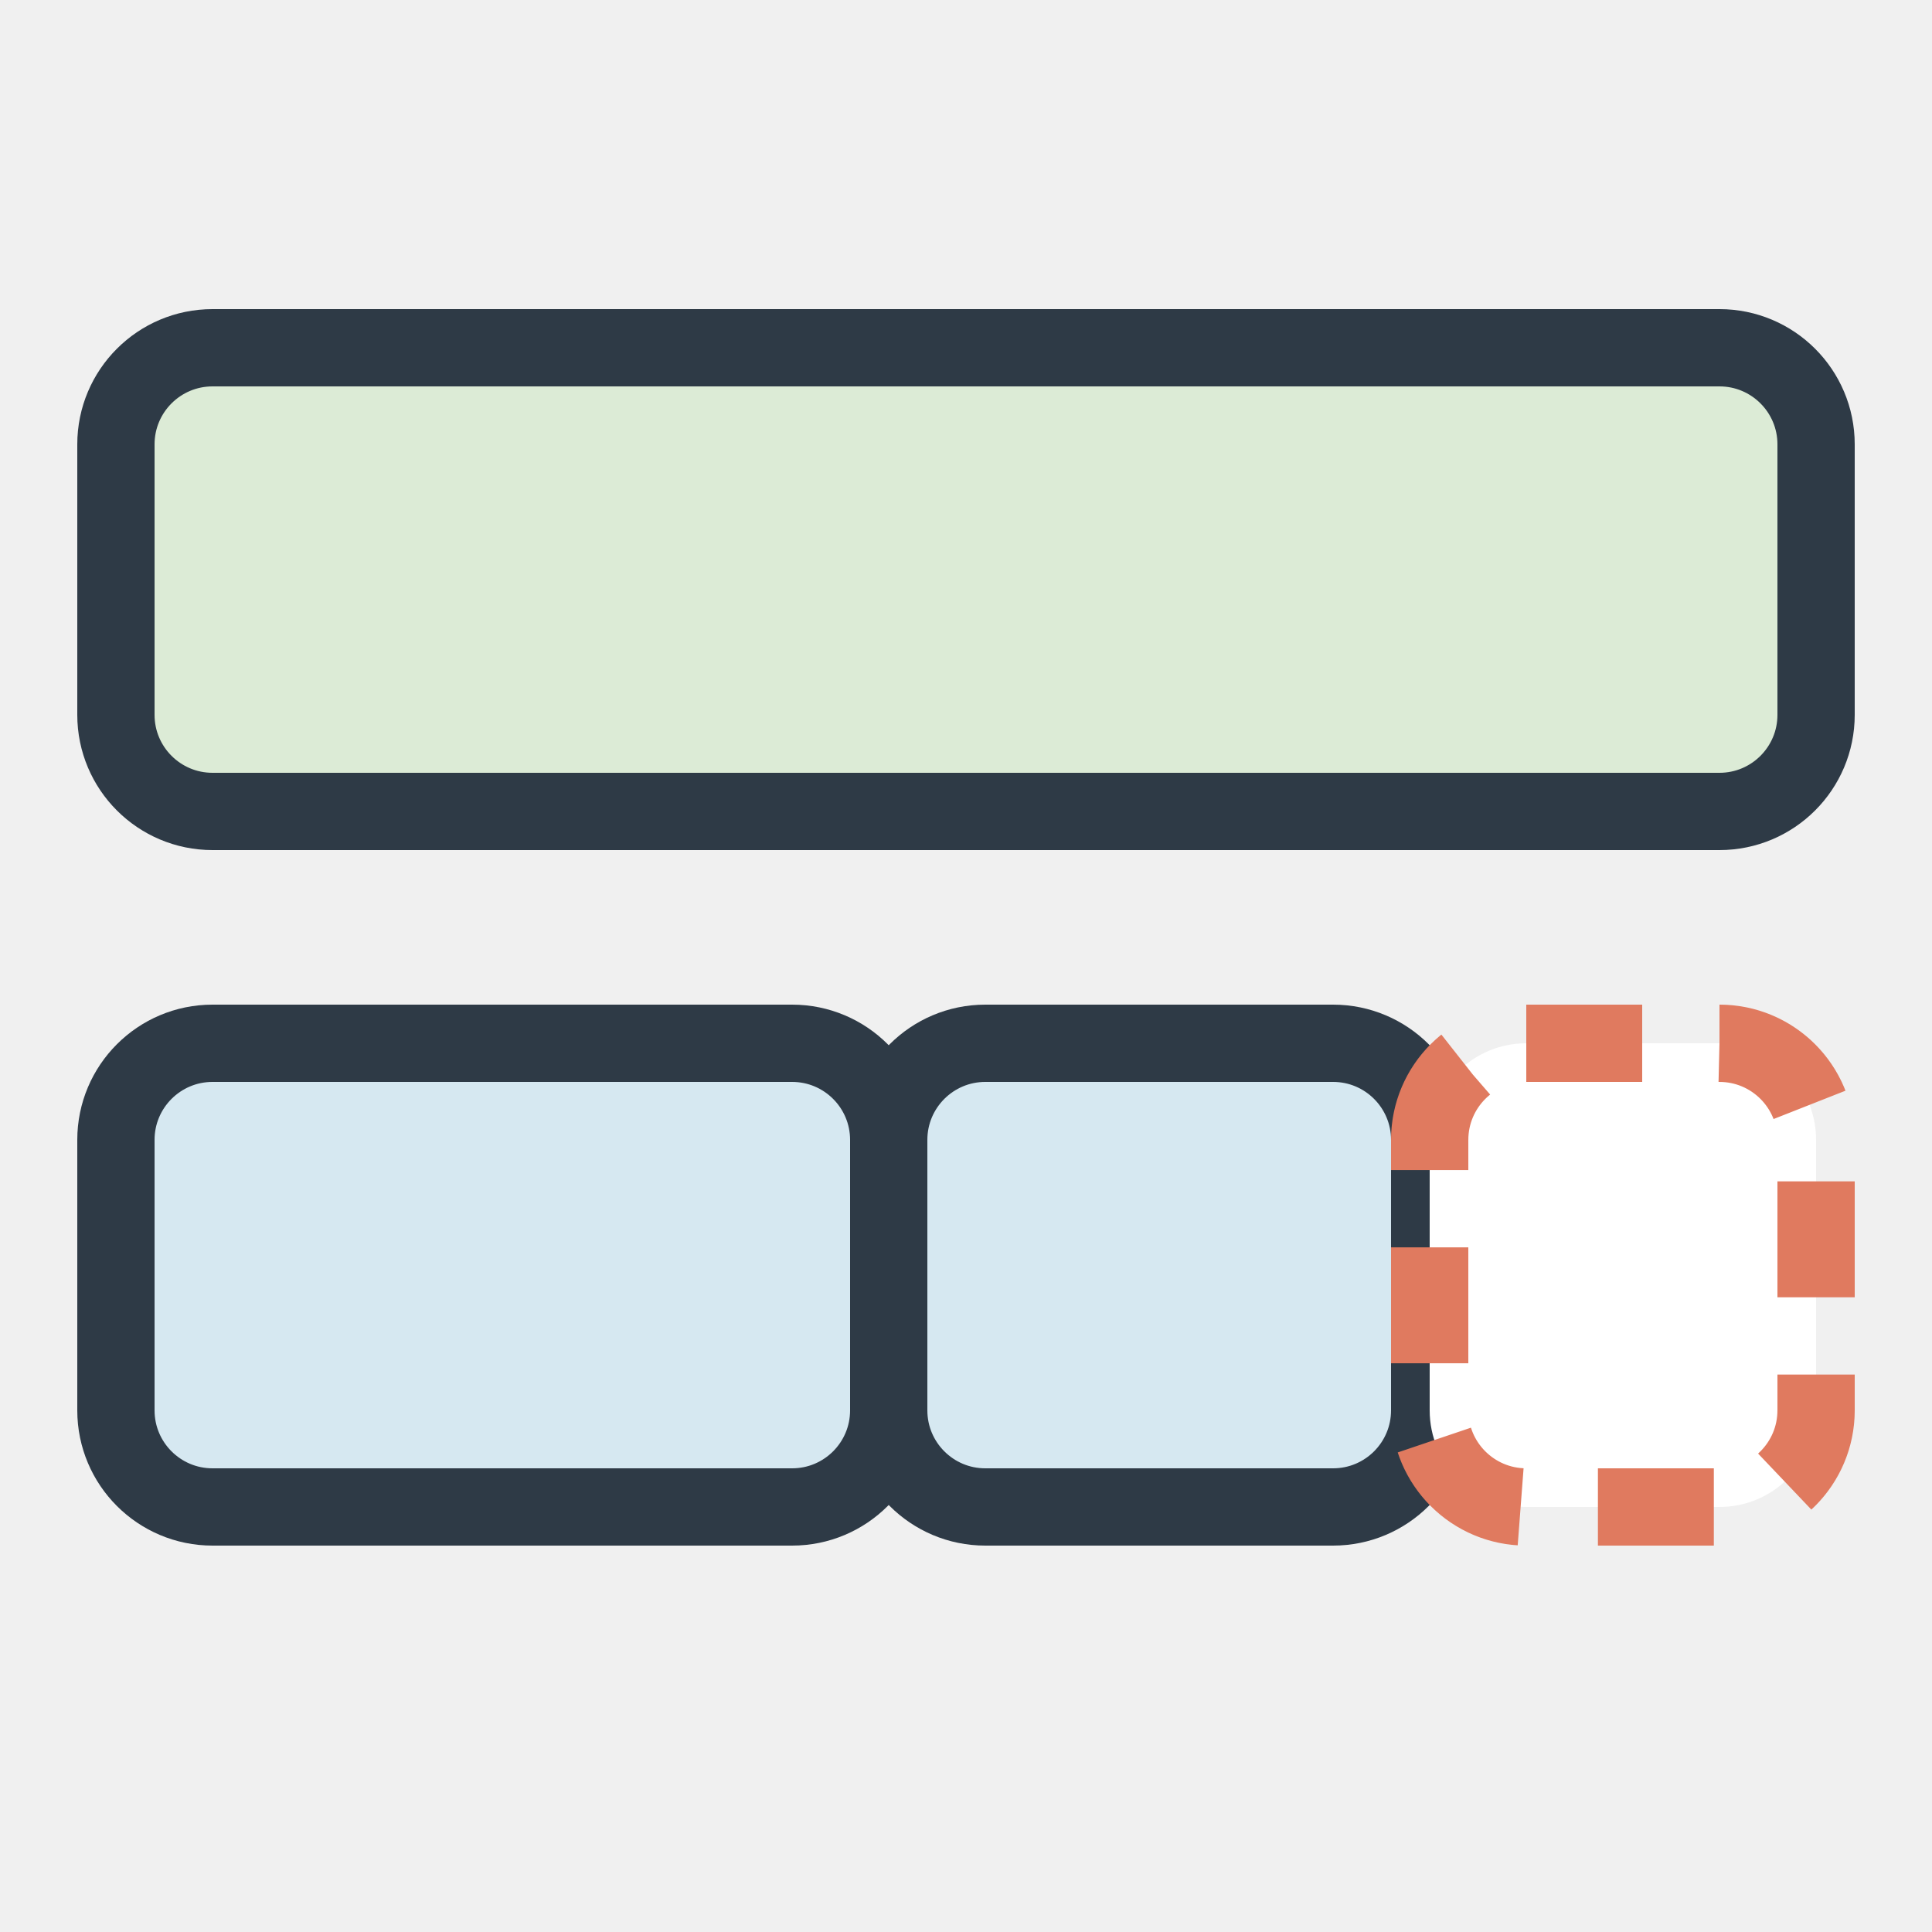
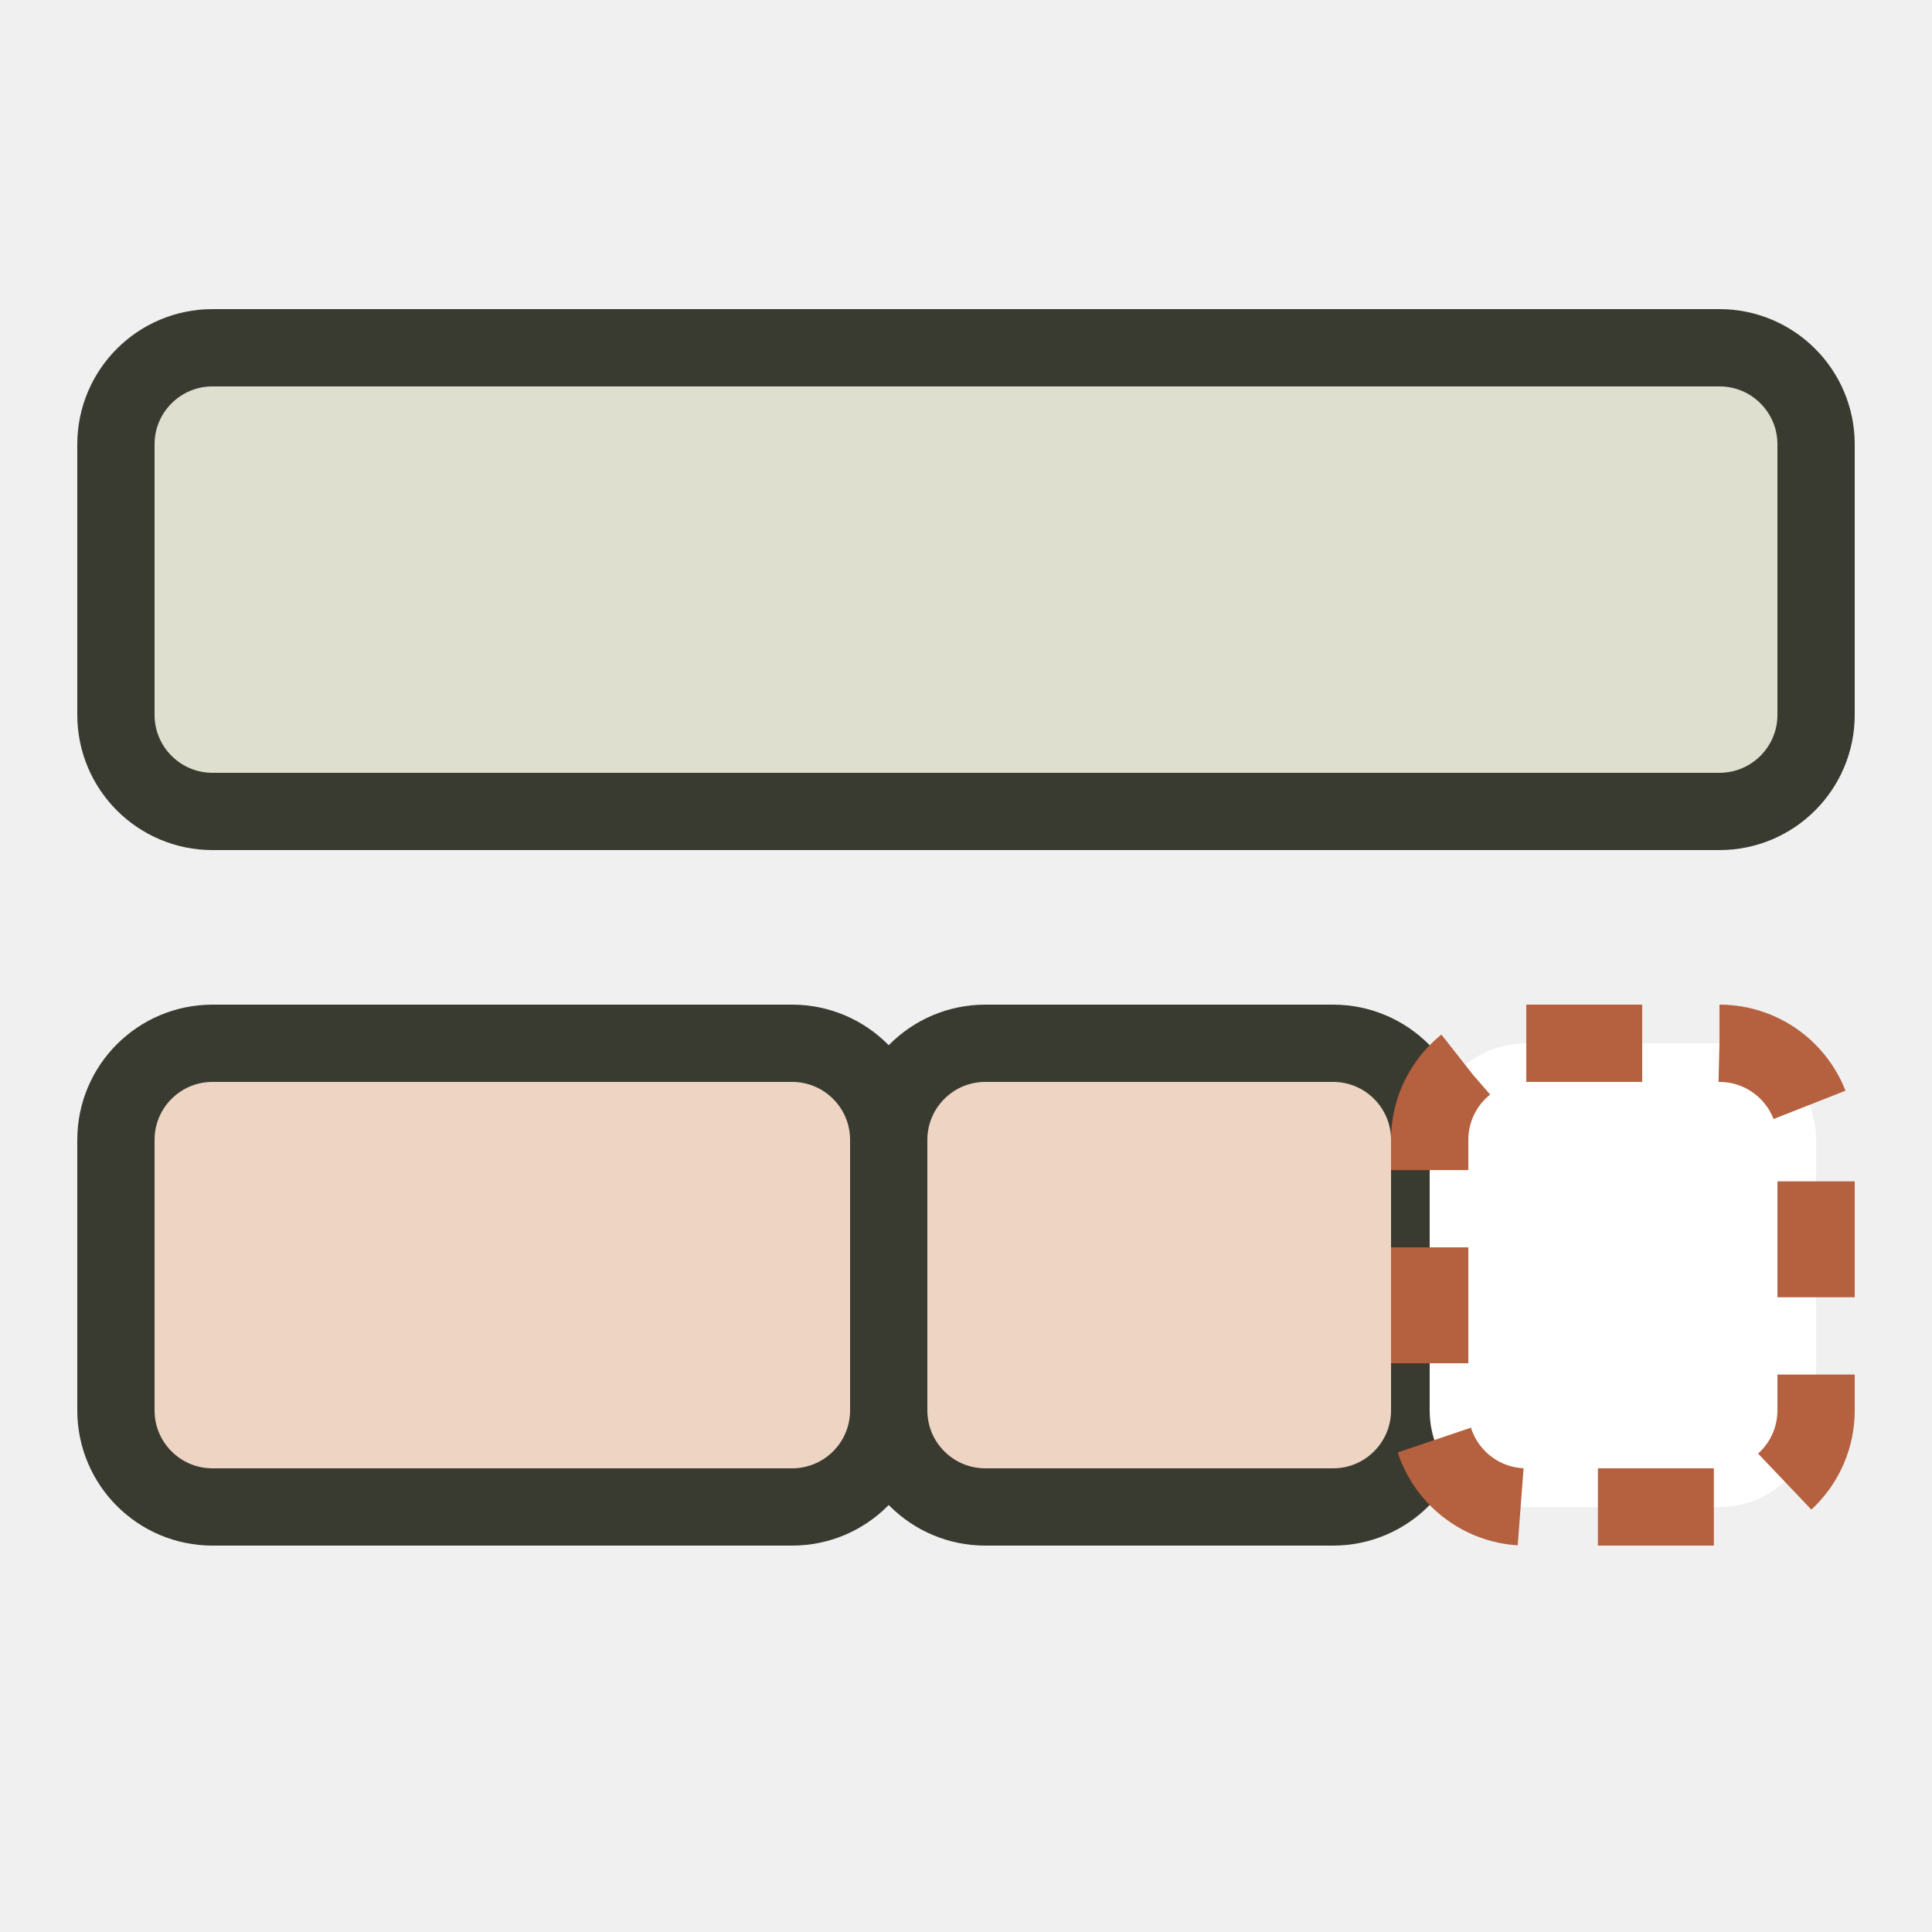
<svg xmlns="http://www.w3.org/2000/svg" viewBox="0 0 50 50">
-   <rect x="3" y="9" width="44" height="12" rx="2.5" fill="#DCEBD6" stroke="#2E3A46" stroke-width="2" />
-   <rect x="3" y="27" width="20" height="12" rx="2.5" fill="#D6E8F1" stroke="#2E3A46" stroke-width="2" />
-   <rect x="23" y="27" width="14" height="12" rx="2.5" fill="#D6E8F1" stroke="#2E3A46" stroke-width="2" />
-   <rect x="37" y="27" width="10" height="12" rx="2.5" fill="#fff" stroke="#E07A5F" stroke-width="2" stroke-dasharray="3 2" />
+   <rect x="3" y="9" width="44" height="12" rx="2.5" fill="#DEDFCE" stroke="#3A3B30" stroke-width="2" />
+   <rect x="3" y="27" width="20" height="12" rx="2.5" fill="#EED5C3" stroke="#3A3B30" stroke-width="2" />
+   <rect x="23" y="27" width="14" height="12" rx="2.5" fill="#EED5C3" stroke="#3A3B30" stroke-width="2" />
+   <rect x="37" y="27" width="10" height="12" rx="2.5" fill="#fff" stroke="#B5603F" stroke-width="2" stroke-dasharray="3 2" />
</svg>
